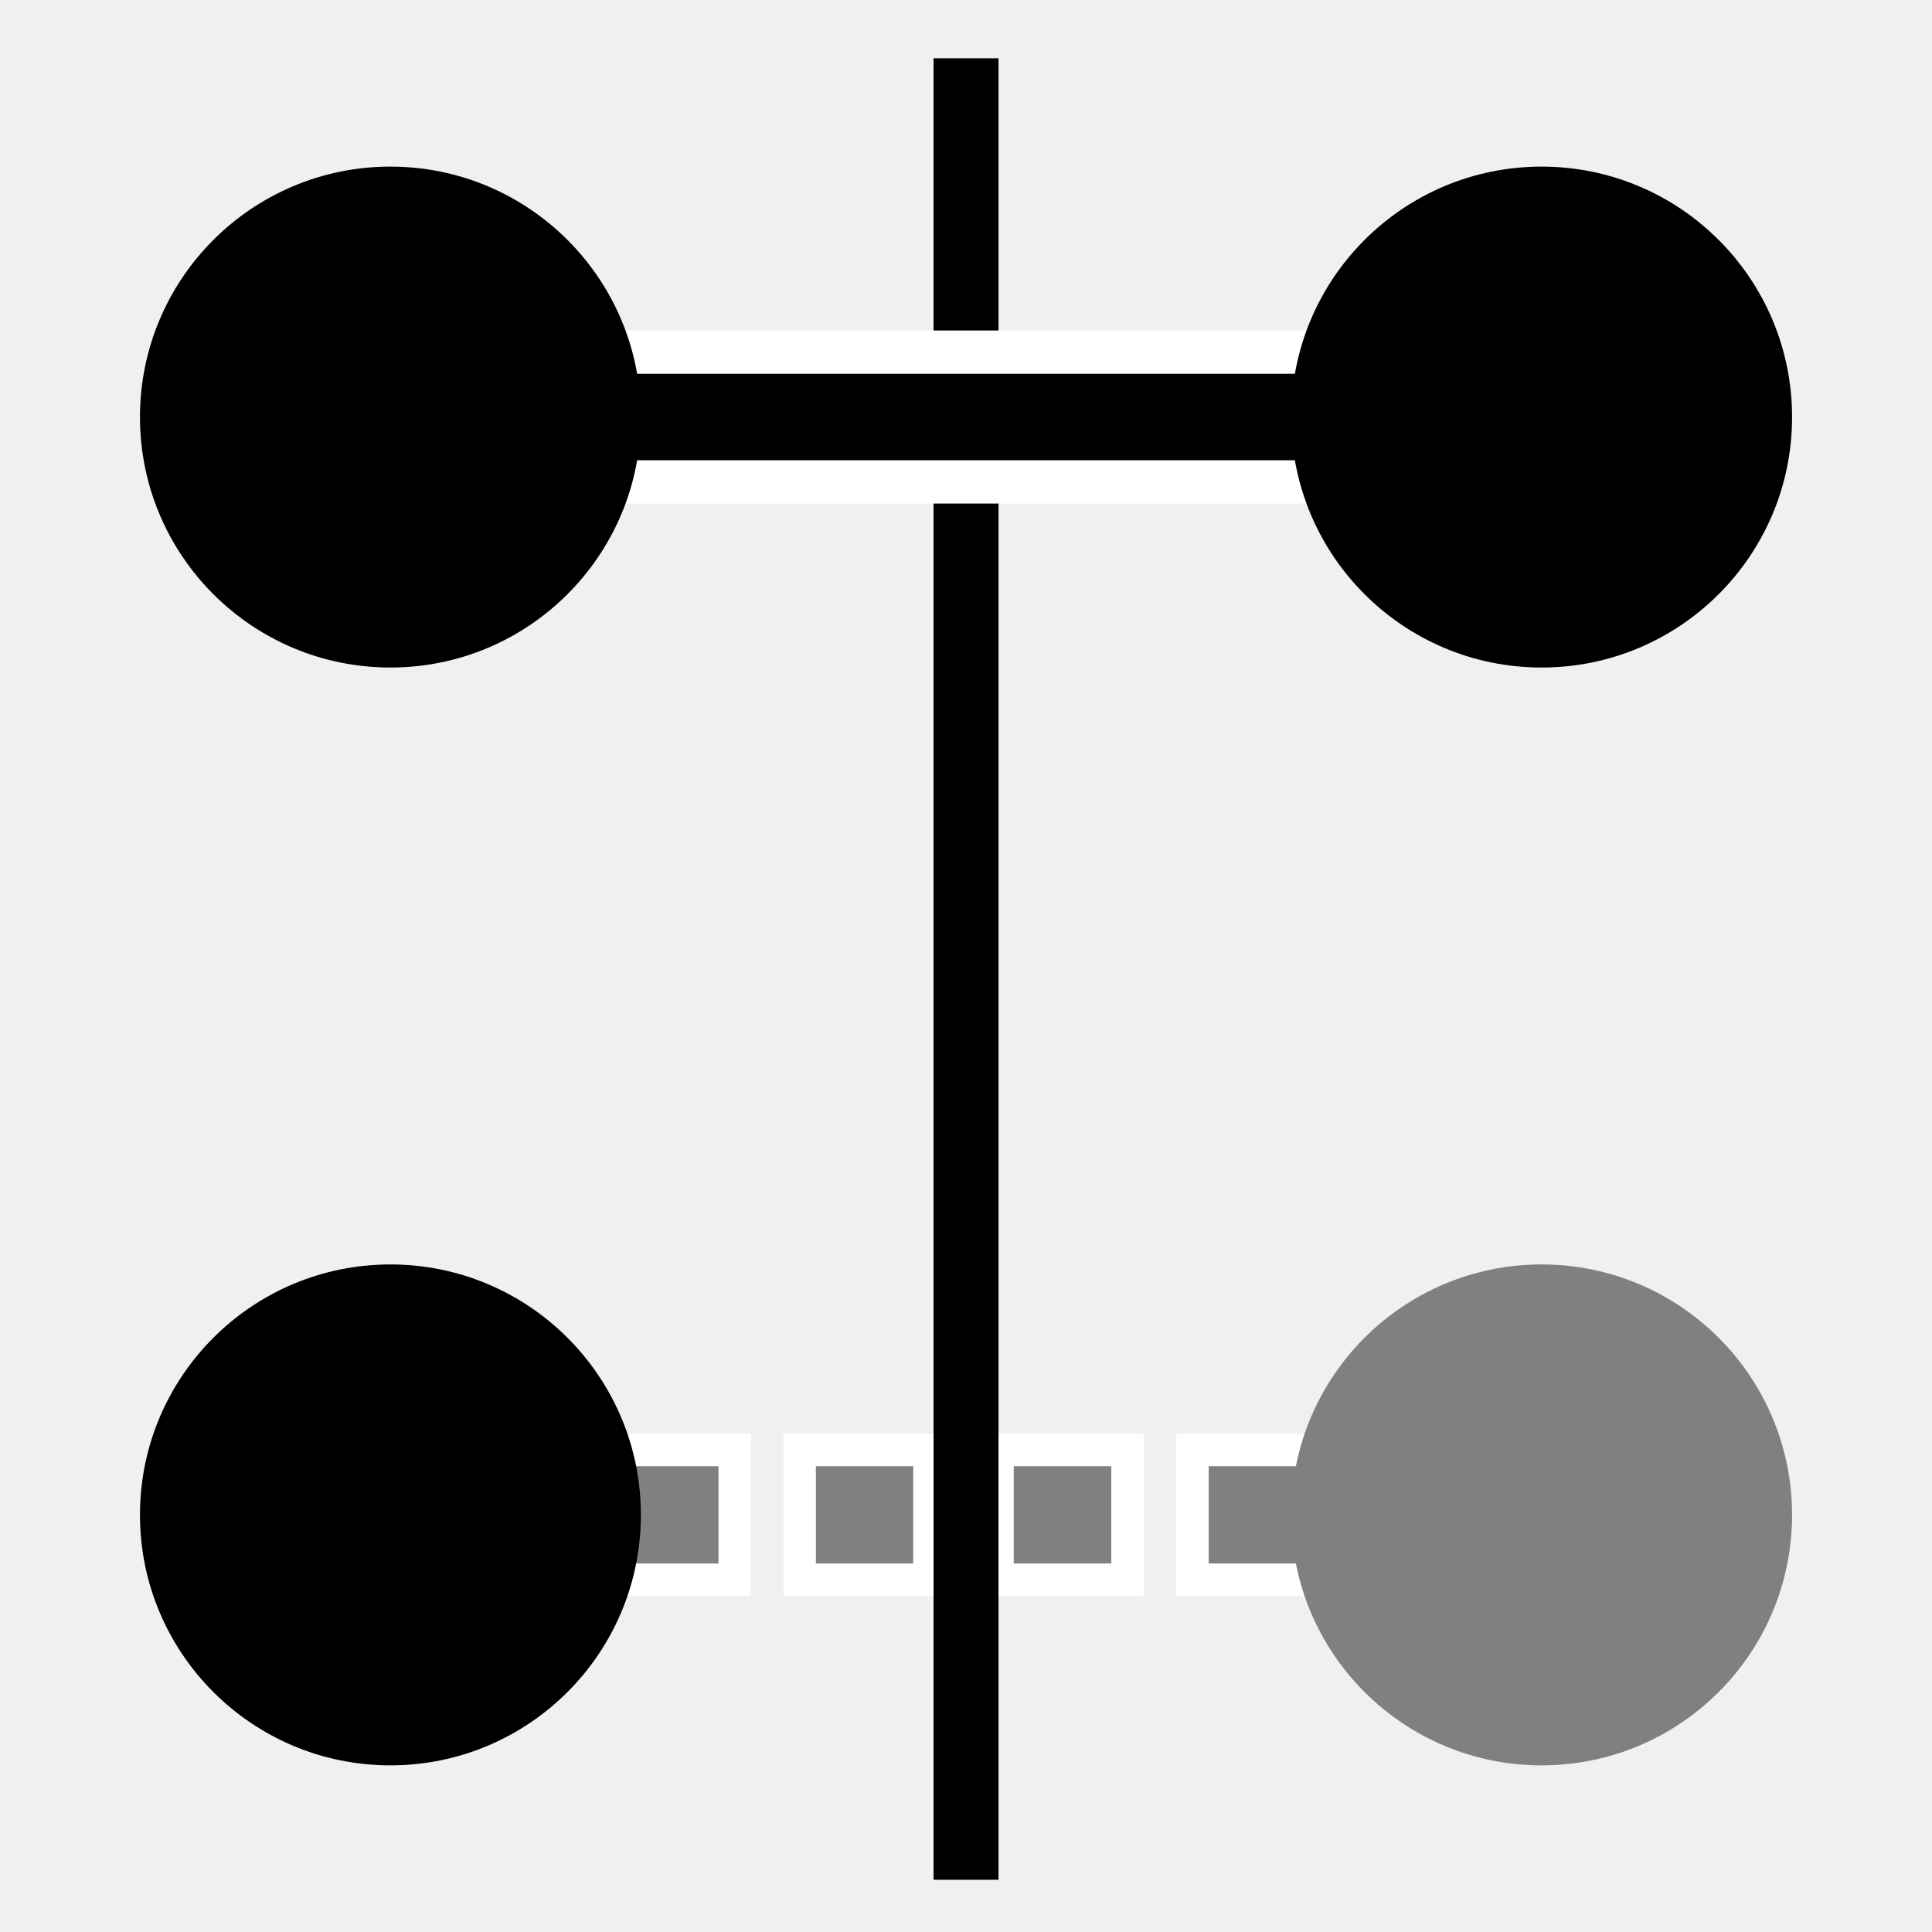
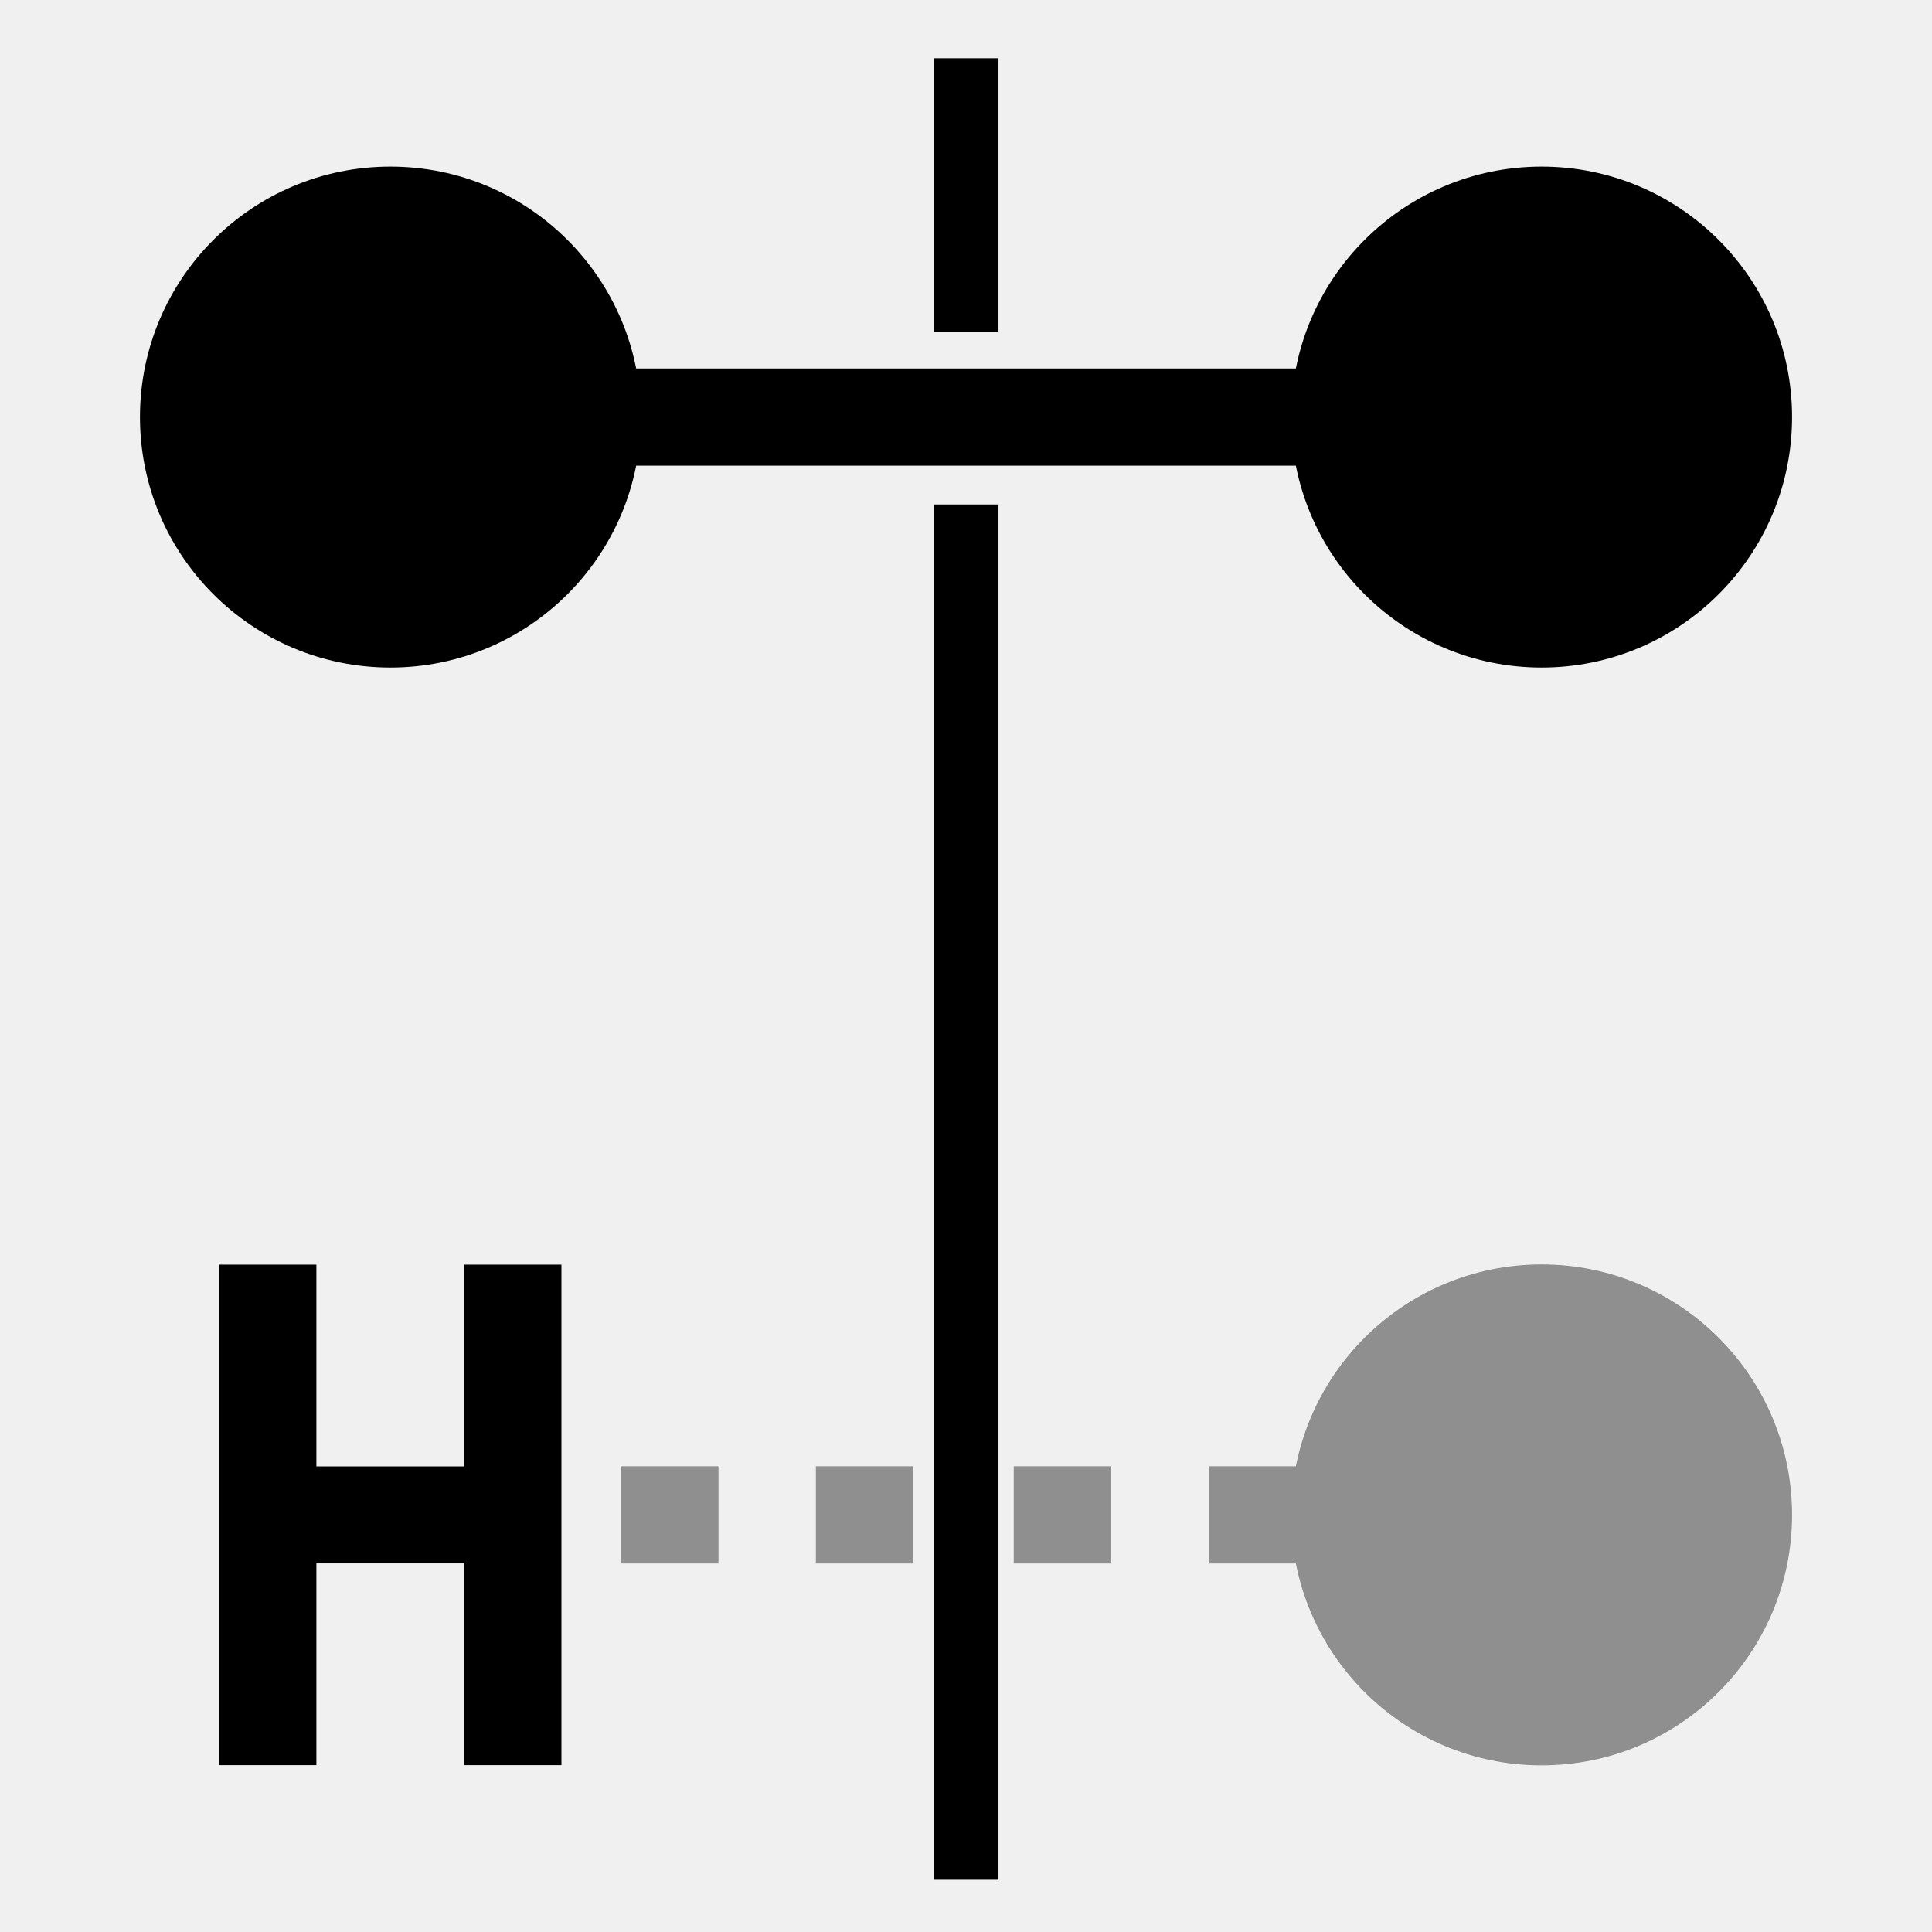
<svg xmlns="http://www.w3.org/2000/svg" width="17.85mm" height="17.85mm" viewBox="0 0 17.85 17.85" version="1.1" id="svg1">
  <defs id="defs1" />
  <g id="layer1" transform="translate(-19.72883,-10.39462)">
-     <rect style="fill:#ffffff;fill-opacity:1;stroke:#ffffff;stroke-width:0.356;stroke-dasharray:none;stroke-dashoffset:0.083;stroke-opacity:1" id="rect25" width="1.357" height="1.134" x="27.961" y="23.823" />
-     <path style="color:#000000;fill:#000000;stroke-width:0.3;stroke-dasharray:none;stroke-dashoffset:0.108" d="m 23.654,24.391 h 10" id="path25" />
-     <path style="color:#000000;fill:#808080;stroke:#ffffff;stroke-width:0.3;stroke-dasharray:none;stroke-dashoffset:0.022;stroke-opacity:1;fill-opacity:1" d="m 23.625,23.791 v 1.199 h 1.092 v -1.199 z m 1.691,0 v 1.199 h 1.201 v -1.199 z m 1.801,0 v 1.199 h 1.199 v -1.199 z m 1.828,0 v 1.199 h 1.201 v -1.199 z m 1.801,0 v 1.199 h 1.199 v -1.199 z m 1.801,0 v 1.199 h 1.107 v -1.199 z" id="path24" />
-     <circle style="fill:#808080;stroke:none;stroke-width:0.565;fill-opacity:1" id="path1-7-53" cx="33.972" cy="24.391" r="2.314" />
-     <circle style="fill:#000000;stroke:none;stroke-width:0.565;stroke-dasharray:none" id="path1-7-5" cx="23.336" cy="24.391" r="2.314" />
-     <path style="fill:#000000;stroke:#000000;stroke-width:0.6;stroke-dasharray:none" d="M 28.654,10.933 V 27.762" id="path7" />
-     <g id="path8" style="stroke-width:0.4;stroke-dasharray:none;stroke:#ffffff;stroke-opacity:1;fill:#000000;fill-opacity:1">
-       <path style="color:#000000;fill:#000000;stroke-width:0.4;stroke-dasharray:none;stroke:#ffffff;stroke-opacity:1;fill-opacity:1" d="m 23.654,14.248 h 10" id="path23" />
-       <path style="color:#000000;fill:#000000;stroke-width:0.4;stroke-dasharray:none;stroke:#ffffff;stroke-opacity:1;fill-opacity:1" d="m 23.654,13.648 v 1.199 h 10 v -1.199 z" id="path22" />
+     <path id="path19" style="color:#000000;fill:#8f8f8f;stroke-width:1;stroke-dashoffset:0.022;-inkscape-stroke:none;fill-opacity:1" d="m 25.467,23.942 v 0.898 h 0.9 v -0.898 z m 1.8,0 v 0.898 h 0.899 v -0.898 z m 1.828,0 v 0.898 h 0.9 v -0.898 z m 1.801,0 v 0.898 h 0.898 v -0.898 z m 1.8,0 v 0.898 h 0.807 v -0.898 z" />
+     <circle style="fill:#8f8f8f;stroke:none;stroke-width:0.565;fill-opacity:1" id="path1-7-53" cx="33.972" cy="24.391" r="2.314" />
+     <path id="path17" style="color:#000000;fill:#000000;stroke:none;stroke-width:0.422;-inkscape-stroke:none" d="m 23.897,13.799 v 0.898 h 9.514 v -0.898 z" />
+     <circle style="fill:#000000;stroke:none;stroke-width:0.565;stroke-dasharray:none" id="path1-7" cx="23.336" cy="14.248" r="2.314" />
+     <circle style="fill:#000000;fill-opacity:1;stroke:none;stroke-width:0.565" id="path1-7-7" cx="33.972" cy="14.248" r="2.314" />
+     <g id="path7" style="fill:#000000;fill-opacity:1;stroke:none;stroke-opacity:1" transform="matrix(1,0,0,0.755085,0,6.799367)">
+       <path style="color:#000000;fill:#000000;fill-opacity:1;stroke:none;stroke-opacity:1;-inkscape-stroke:none" d="M 28.654,10.933 V 27.762" id="path11" />
+       <path style="color:#000000;fill:#000000;fill-opacity:1;stroke:none;stroke-opacity:1;-inkscape-stroke:none" d="m 28.354,10.934 v 16.828 h 0.6 V 10.934 Z" id="path15" />
    </g>
-     <circle style="fill:#000000;stroke:none;stroke-width:0.565;stroke-dasharray:none" id="path1-7" cx="23.336" cy="14.248" r="2.314" />
-     <circle style="fill:#000000;stroke:none;stroke-width:0.565;fill-opacity:1" id="path1-7-7" cx="33.972" cy="14.248" r="2.314" />
+     <g id="path7-2" style="fill:#000000;fill-opacity:1;stroke:none;stroke-opacity:1" transform="matrix(1,0,0,0.1500968,0,9.291695)">
+       <path style="color:#000000;fill:#000000;fill-opacity:1;stroke:none;stroke-opacity:1;-inkscape-stroke:none" d="M 28.654,10.933 V 27.762" id="path11-3" />
+       <path style="color:#000000;fill:#000000;fill-opacity:1;stroke:none;stroke-opacity:1;-inkscape-stroke:none" d="m 28.354,10.934 v 16.828 h 0.6 V 10.934 Z" id="path15-3" />
+     </g>
+     <path id="path17-7" style="color:#000000;fill:#000000;stroke:none;stroke-width:0.199;-inkscape-stroke:none" d="m 21.756,22.079 v 4.624 h 0.896 v -1.864 h 1.368 v 1.864 h 0.896 v -4.624 h -0.896 v 1.864 h -1.368 v -1.864 z" />
  </g>
</svg>
